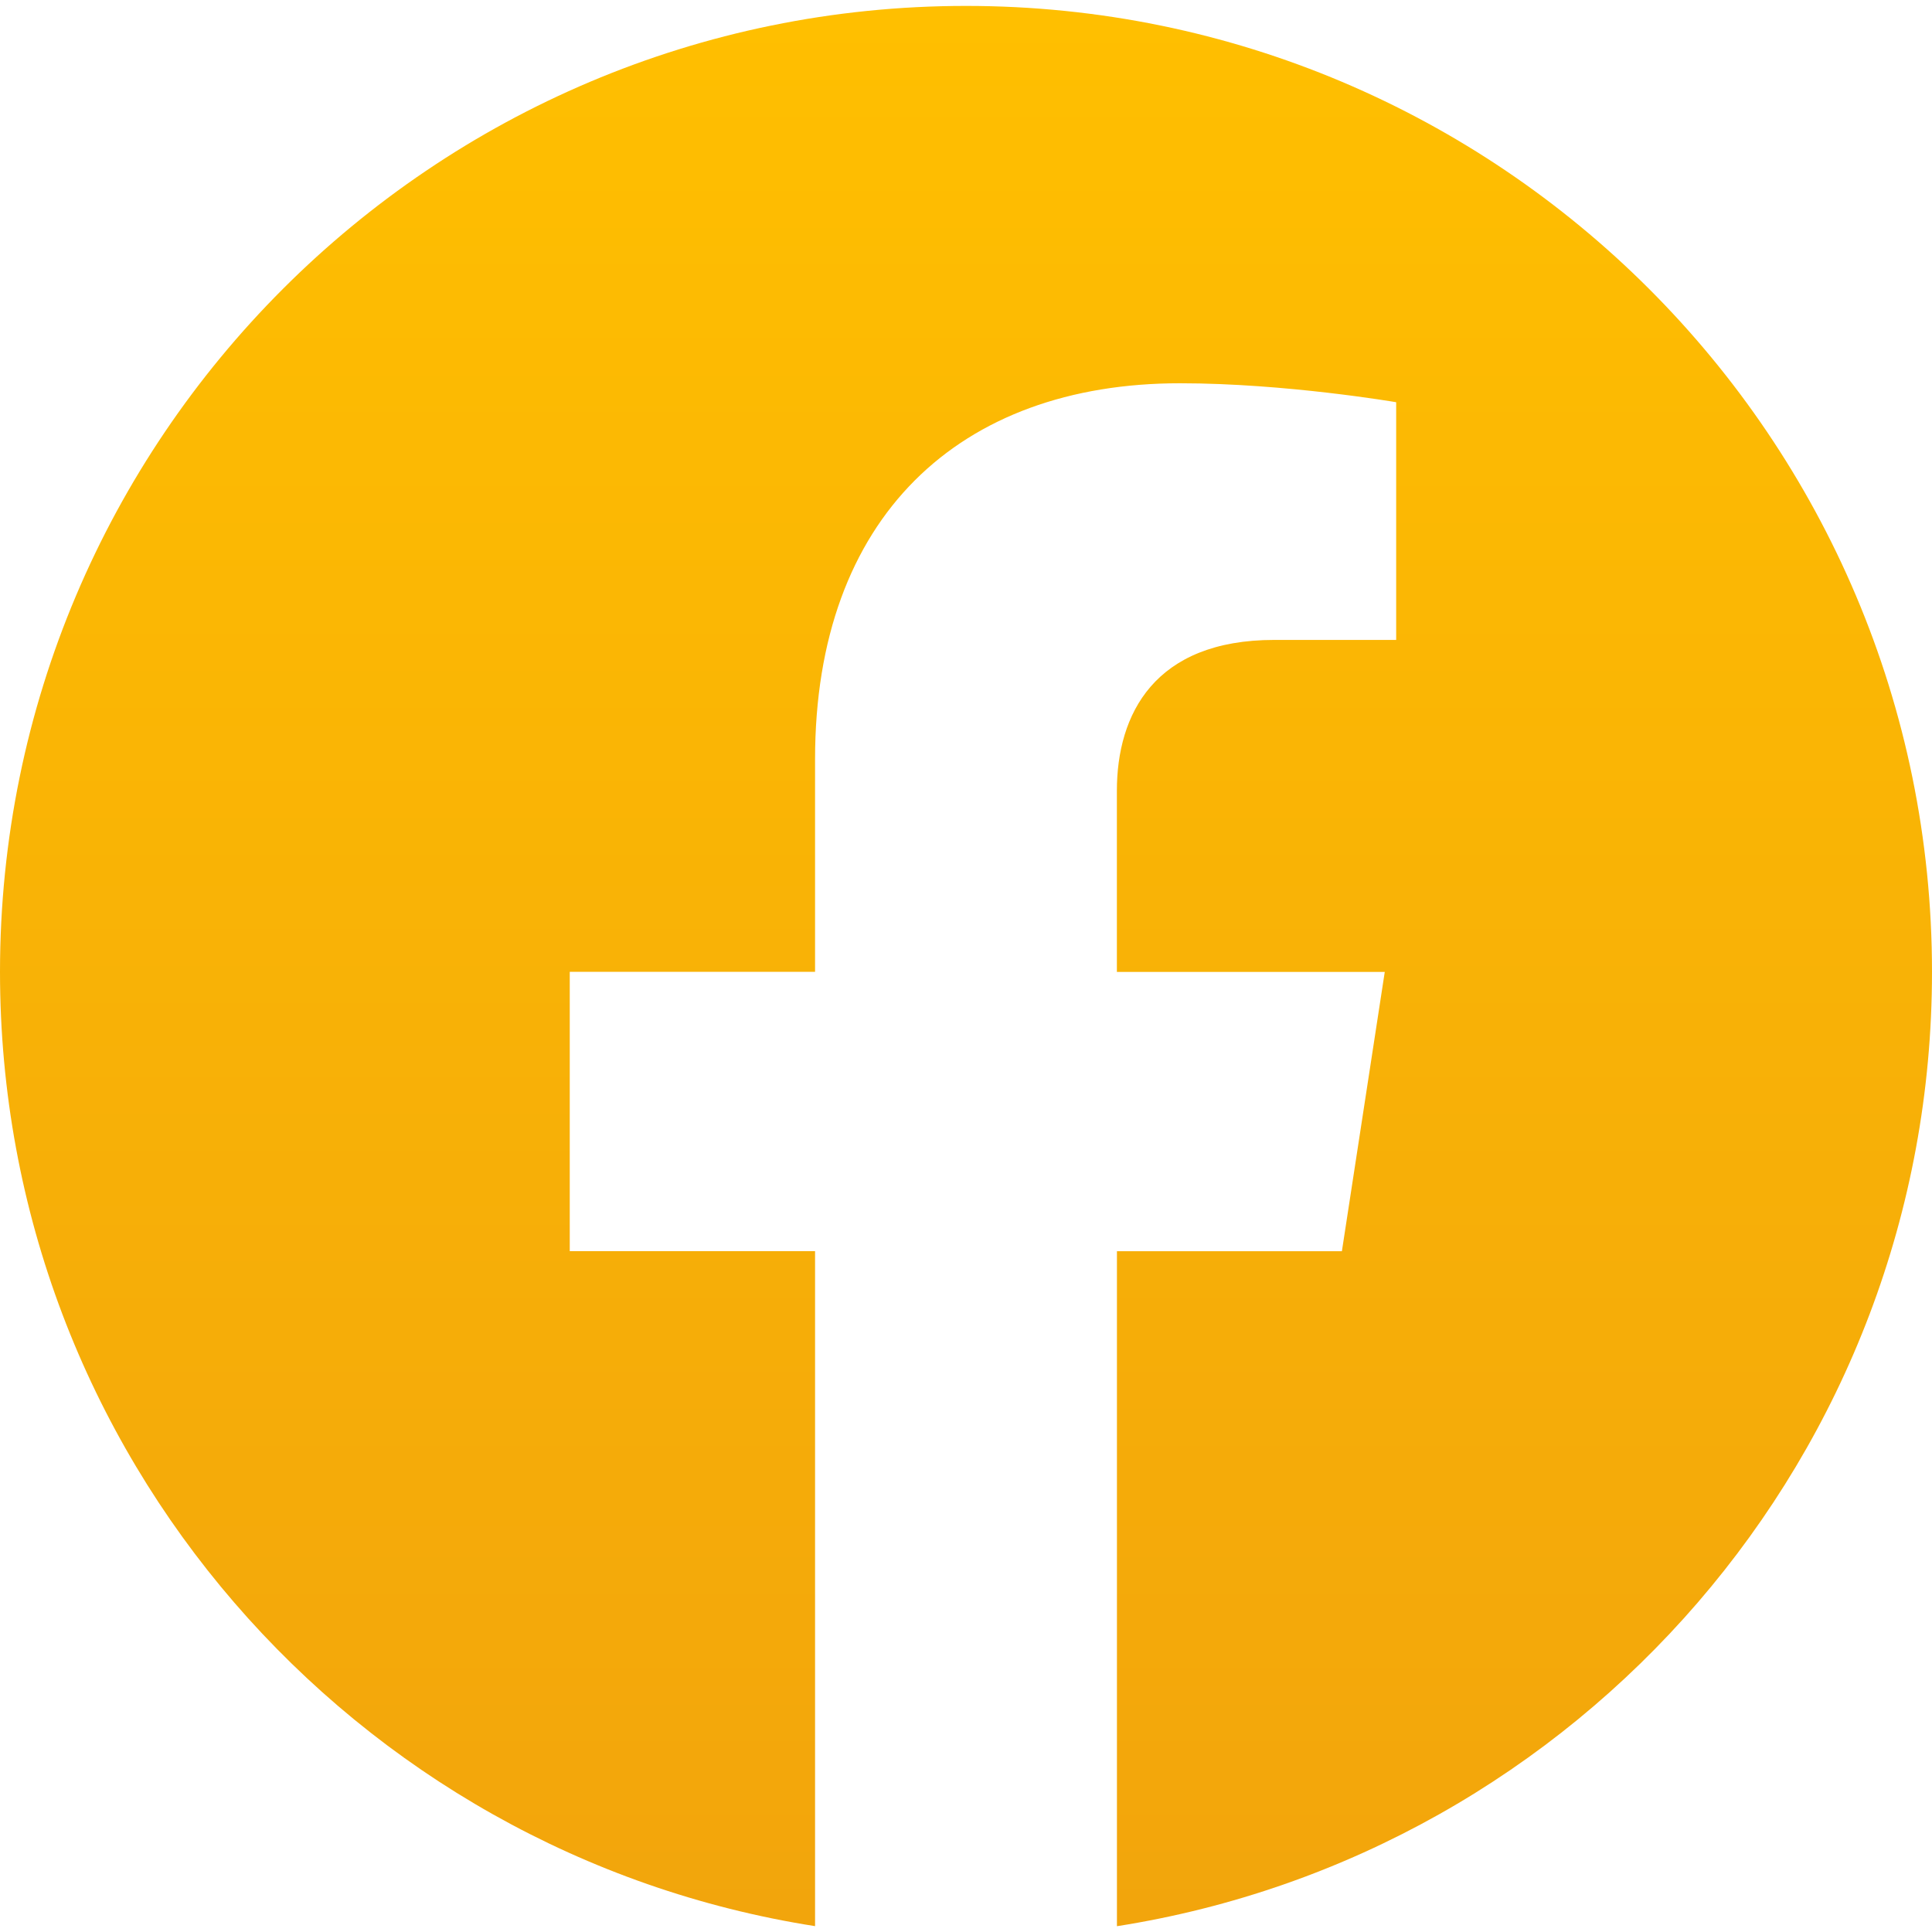
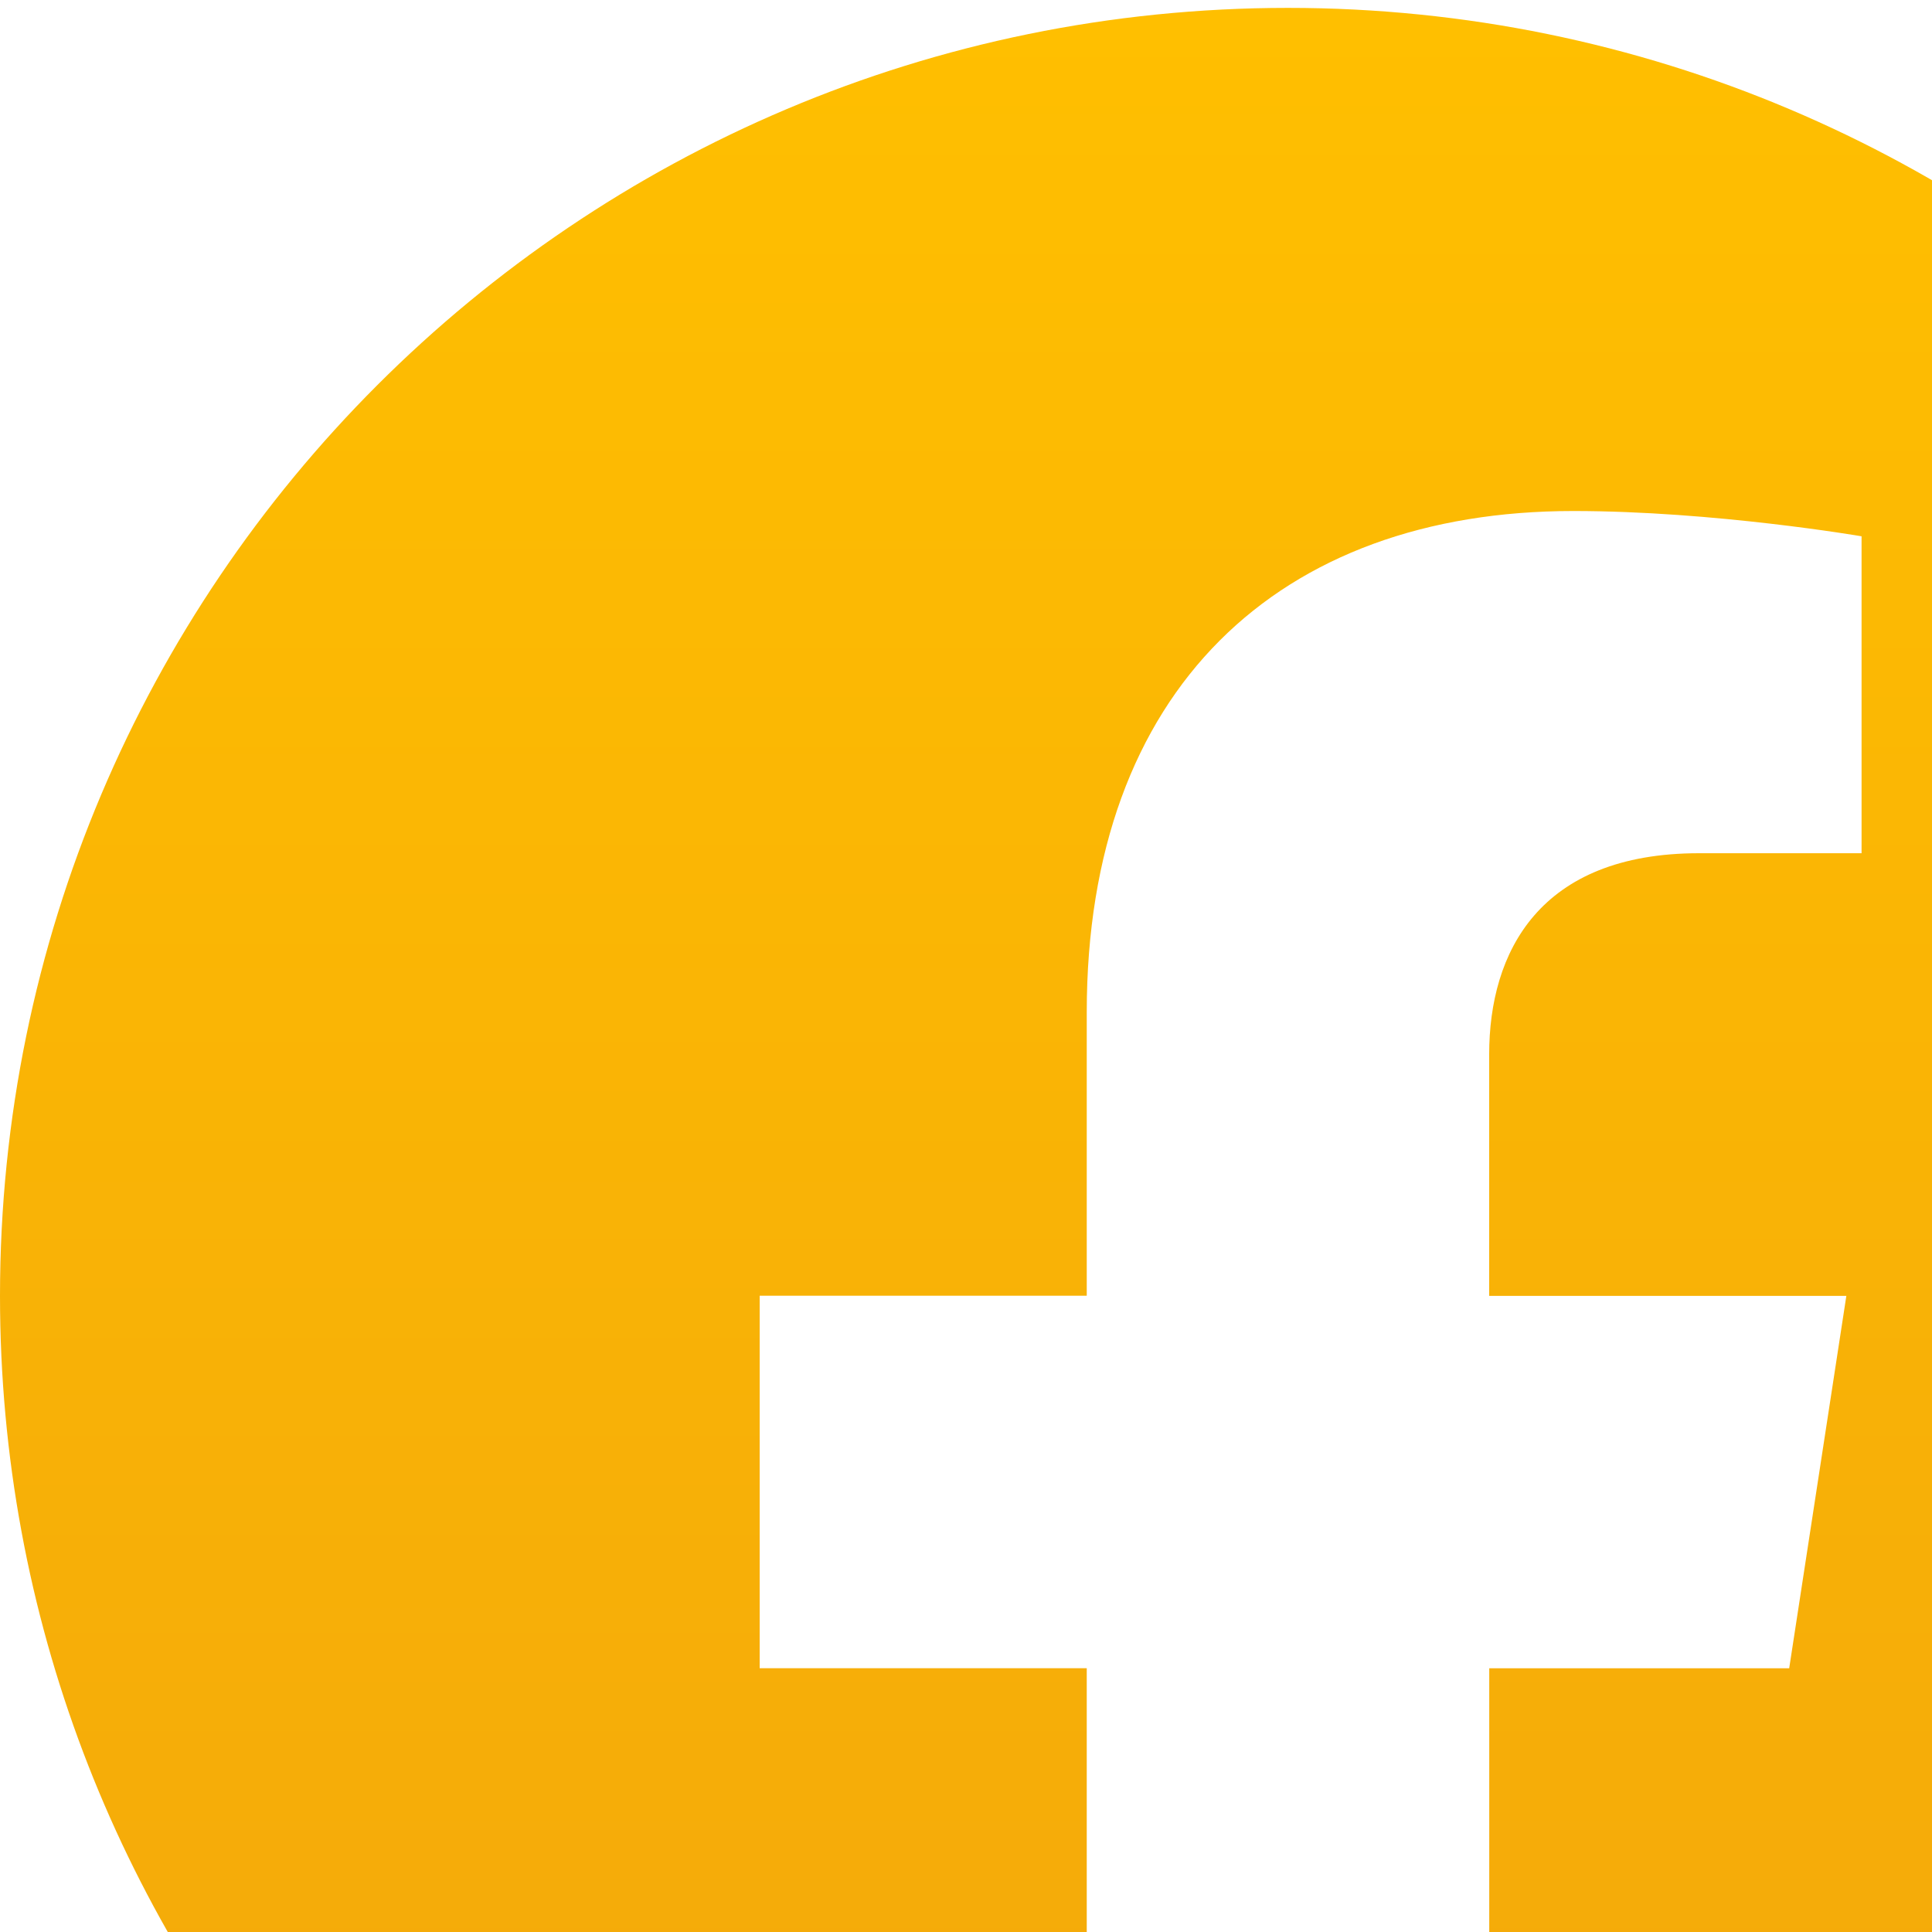
- <svg xmlns="http://www.w3.org/2000/svg" width="32" height="32" fill="none">
+ <svg xmlns="http://www.w3.org/2000/svg" width="24" height="24" fill="none">
  <path d="M32 16.098c0-8.836-7.164-16-16-16s-16 7.164-16 16c0 7.986 5.85 14.605 13.5 15.805v-11.18H9.437v-4.627H13.5v-3.522c0-4.01 2.39-6.226 6.044-6.226 1.75 0 3.581.314 3.581.314v3.937h-2.018c-1.988 0-2.608 1.233-2.608 2.499v3h4.437l-.71 4.626H18.5v11.18C26.149 30.703 32 24.083 32 16.098Z" fill="url(#a)" />
  <defs>
    <linearGradient id="a" x1="16" y1=".098" x2="16" y2="31.904" gradientUnits="userSpaceOnUse">
      <stop stop-color="#FFBF00" />
      <stop offset="1" stop-color="#F2A50C" />
    </linearGradient>
  </defs>
</svg>
